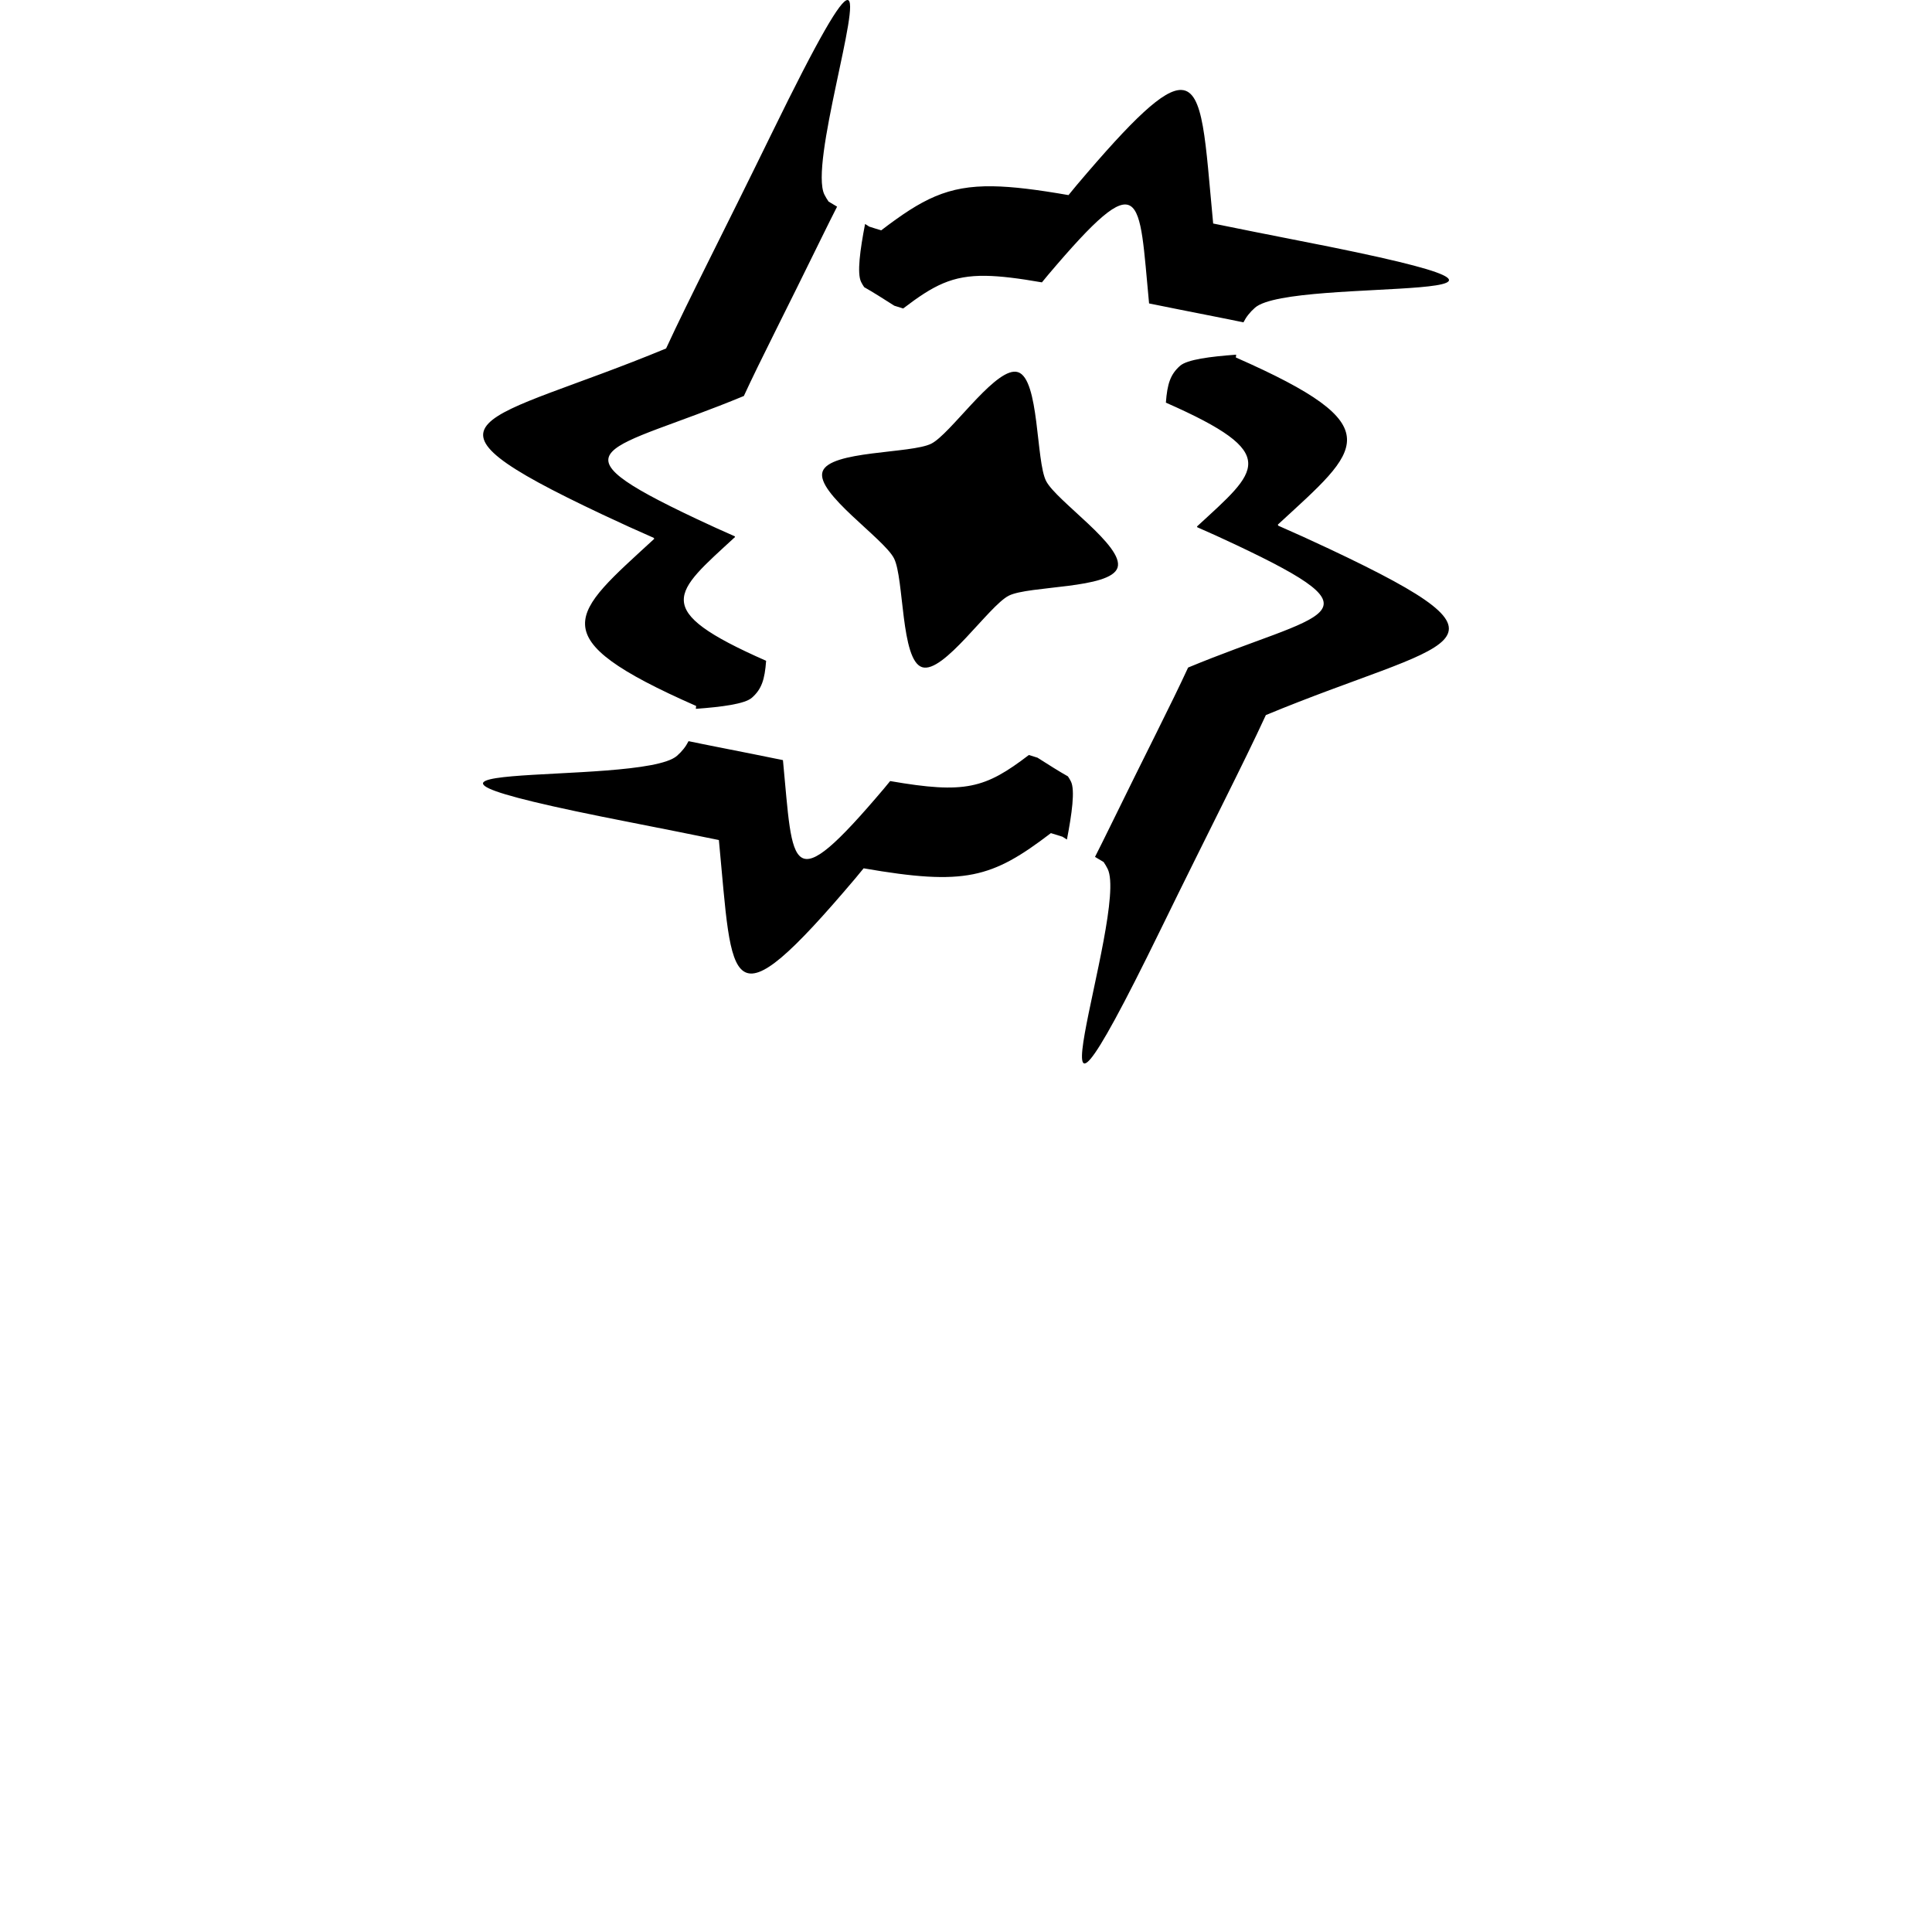
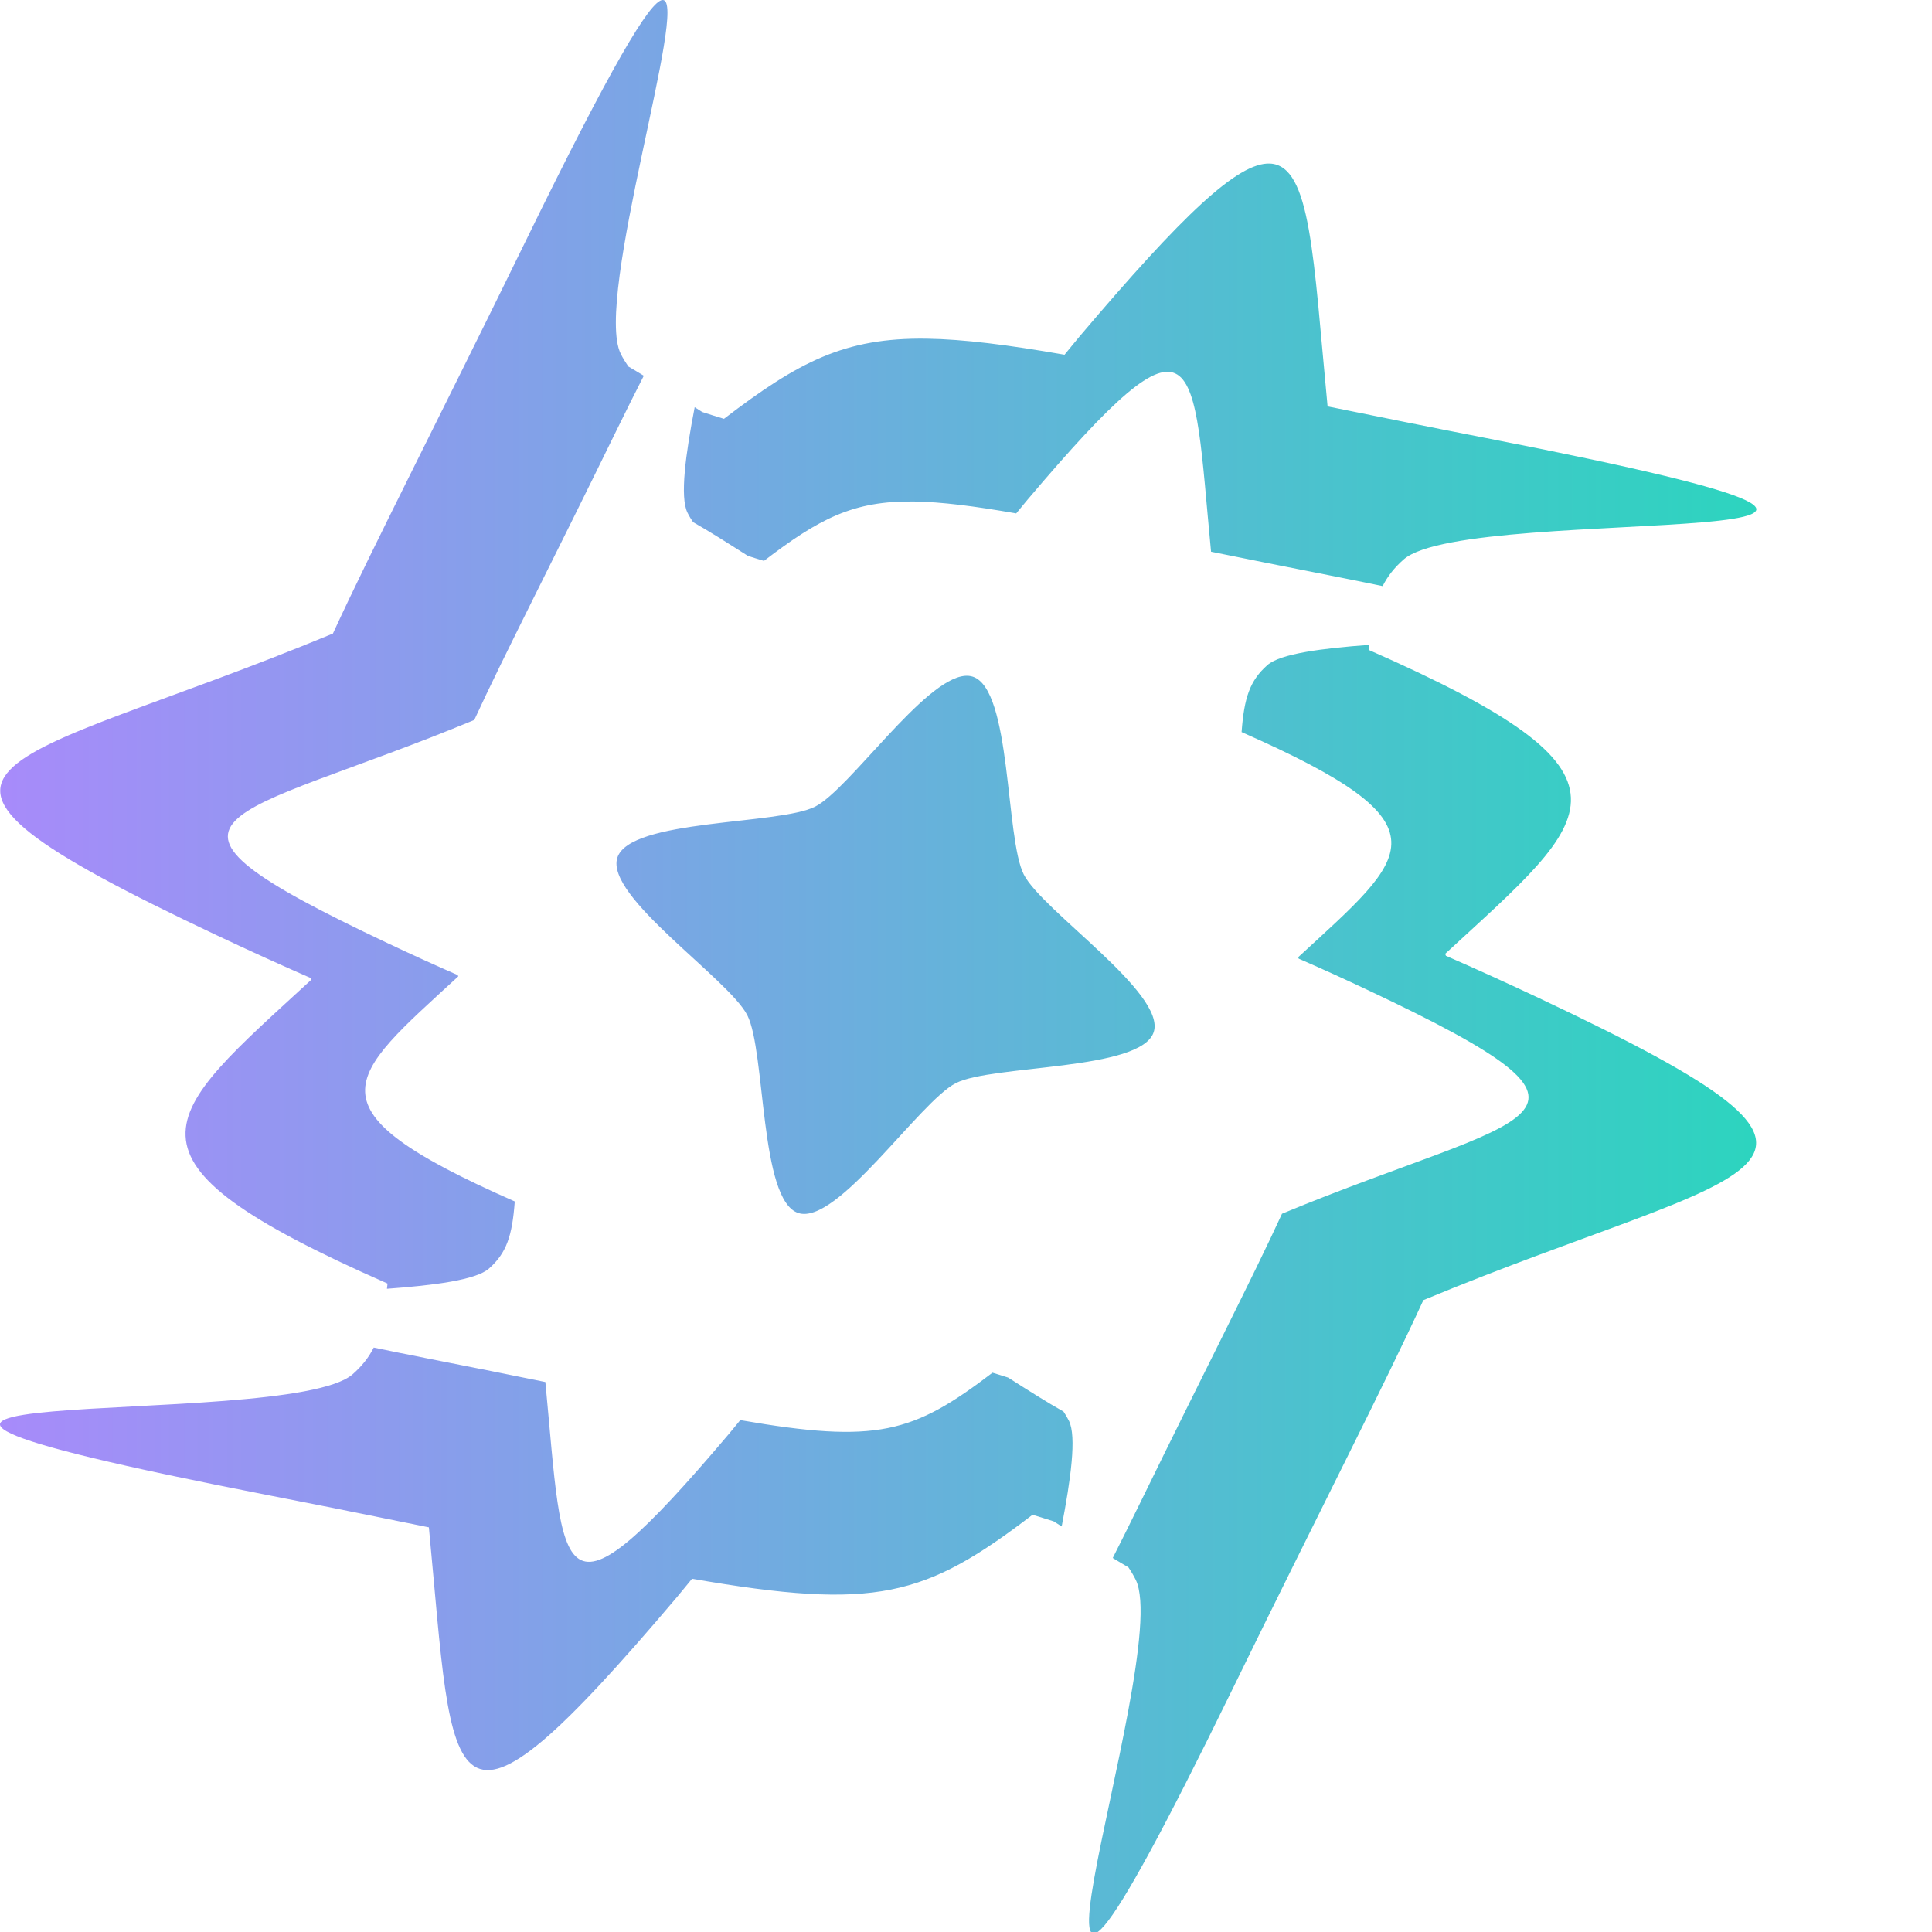
- <svg xmlns="http://www.w3.org/2000/svg" width="200" height="200" viewBox="0 0 200 200">
-   <g transform="matrix(1.261361,0,0,1.261361,41.76552,-3.753827)">
+ <svg xmlns="http://www.w3.org/2000/svg" viewBox="0 0 110 110">
+   <defs>
+     <linearGradient id="gradient">
+       <stop stop-color="#a78bfa" offset="0" />
+       <stop stop-color="#2dd4bf" offset="1" />
+     </linearGradient>
+   </defs>
+   <g transform="matrix(1.261361,0,0,1.261361,-8.234482,-3.753827)" fill="url(#gradient)">
    <g transform="translate(0,-957.3622)">
-       <path d="M 36.43 2.977 C 35.864 3.022 34.142 5.9 30.215 13.941 C 26.202 22.157 23.387 27.597 21.555 31.574 C 6.539 37.802 -0.571 37.225 16.324 45.199 C 17.811 45.901 19.212 46.537 20.549 47.121 C 20.56 47.148 20.569 47.172 20.58 47.199 C 13.813 53.433 11.067 55.212 24.021 60.914 C 24.015 61.003 24.001 61.065 23.994 61.15 C 26.106 60.996 28.013 60.754 28.598 60.238 C 29.394 59.535 29.65 58.756 29.764 57.207 C 20.168 52.983 22.2 51.667 27.213 47.049 C 27.204 47.029 27.2 47.01 27.191 46.99 C 26.201 46.558 25.162 46.086 24.061 45.566 C 11.546 39.659 16.813 40.088 27.936 35.475 C 29.293 32.528 31.379 28.498 34.352 22.412 C 34.828 21.436 35.195 20.714 35.588 19.936 C 35.357 19.798 35.106 19.641 34.891 19.52 C 34.769 19.342 34.651 19.156 34.547 18.945 C 33.321 16.478 37.674 2.876 36.43 2.977 z M 63.852 10.359 C 62.41 10.295 59.908 12.674 55.264 18.156 C 55.017 18.447 54.818 18.704 54.58 18.988 C 52.006 18.54 50.021 18.289 48.365 18.264 C 44.642 18.208 42.565 19.316 39.207 21.881 C 38.91 21.787 38.486 21.663 38.227 21.574 C 38.107 21.498 38.002 21.432 37.885 21.357 C 37.478 23.468 37.209 25.412 37.561 26.119 C 37.638 26.275 37.724 26.414 37.814 26.545 C 38.533 26.95 39.371 27.484 40.285 28.066 C 40.477 28.132 40.792 28.224 41.012 28.293 C 43.499 26.393 45.037 25.572 47.795 25.613 C 49.022 25.632 50.492 25.818 52.398 26.15 C 52.575 25.94 52.724 25.751 52.906 25.535 C 60.769 16.252 60.341 18.98 61.193 27.879 C 62.827 28.209 64.478 28.544 66.488 28.936 C 67.419 29.117 68.17 29.273 68.938 29.432 C 69.166 28.98 69.471 28.595 69.887 28.229 C 72.892 25.577 101.707 28.228 73.6 22.748 C 70.885 22.219 68.659 21.766 66.453 21.32 C 65.806 14.563 65.705 10.442 63.852 10.359 z M 68.342 32.084 C 66.23 32.238 64.323 32.48 63.738 32.996 C 62.943 33.698 62.686 34.476 62.572 36.021 C 72.172 40.247 70.138 41.565 65.125 46.184 C 65.135 46.207 65.141 46.225 65.15 46.248 C 66.139 46.679 67.176 47.149 68.275 47.668 C 80.792 53.575 75.522 53.147 64.396 57.762 C 63.04 60.71 60.966 64.728 57.99 70.82 C 57.529 71.765 57.138 72.542 56.756 73.301 C 56.989 73.439 57.243 73.598 57.461 73.721 C 57.58 73.895 57.691 74.079 57.793 74.285 C 59.577 77.874 49.559 105.022 62.127 79.291 C 66.144 71.066 68.946 65.642 70.777 61.662 C 85.796 55.433 92.908 56.01 76.012 48.035 C 74.528 47.335 73.129 46.701 71.795 46.119 C 71.782 46.088 71.773 46.062 71.76 46.031 C 78.528 39.796 81.274 38.018 68.314 32.314 C 68.321 32.228 68.335 32.167 68.342 32.084 z M 50.088 33.482 C 48.228 33.631 44.865 38.6 43.324 39.385 C 41.681 40.221 34.965 39.934 34.395 41.688 C 33.824 43.441 39.423 47.157 40.26 48.801 C 41.096 50.444 40.809 57.16 42.562 57.73 C 44.316 58.301 48.032 52.702 49.676 51.865 C 51.319 51.029 58.035 51.316 58.605 49.562 C 59.176 47.809 53.577 44.093 52.74 42.449 C 51.904 40.806 52.191 34.09 50.438 33.52 C 50.328 33.484 50.212 33.473 50.088 33.482 z M 23.398 63.803 C 23.17 64.255 22.865 64.639 22.449 65.006 C 19.444 67.658 -9.371 65.006 18.736 70.486 C 21.776 71.079 23.479 71.43 25.887 71.918 C 27.036 83.927 26.463 87.606 37.076 75.076 C 37.325 74.783 37.526 74.525 37.766 74.238 C 46.092 75.683 48.289 75.051 53.135 71.35 C 53.419 71.44 53.836 71.562 54.086 71.646 C 54.214 71.727 54.326 71.797 54.451 71.877 C 54.857 69.766 55.131 67.819 54.779 67.111 C 54.703 66.959 54.621 66.822 54.533 66.693 C 53.807 66.285 52.96 65.748 52.033 65.158 C 51.848 65.095 51.539 65.004 51.328 64.938 C 47.739 67.679 46.111 68.148 39.943 67.078 C 39.766 67.29 39.618 67.48 39.434 67.697 C 31.572 76.978 31.996 74.255 31.145 65.359 C 29.361 64.998 28.1 64.738 25.848 64.299 C 24.917 64.117 24.166 63.961 23.398 63.803 z " transform="translate(0,957.3622)" fill="black" fill-rule="evenodd" stroke="none" />
+       <path d="M 36.43 2.977 C 35.864 3.022 34.142 5.9 30.215 13.941 C 26.202 22.157 23.387 27.597 21.555 31.574 C 6.539 37.802 -0.571 37.225 16.324 45.199 C 17.811 45.901 19.212 46.537 20.549 47.121 C 20.56 47.148 20.569 47.172 20.58 47.199 C 13.813 53.433 11.067 55.212 24.021 60.914 C 24.015 61.003 24.001 61.065 23.994 61.15 C 26.106 60.996 28.013 60.754 28.598 60.238 C 29.394 59.535 29.65 58.756 29.764 57.207 C 20.168 52.983 22.2 51.667 27.213 47.049 C 27.204 47.029 27.2 47.01 27.191 46.99 C 26.201 46.558 25.162 46.086 24.061 45.566 C 11.546 39.659 16.813 40.088 27.936 35.475 C 29.293 32.528 31.379 28.498 34.352 22.412 C 34.828 21.436 35.195 20.714 35.588 19.936 C 35.357 19.798 35.106 19.641 34.891 19.52 C 34.769 19.342 34.651 19.156 34.547 18.945 C 33.321 16.478 37.674 2.876 36.43 2.977 z M 63.852 10.359 C 62.41 10.295 59.908 12.674 55.264 18.156 C 55.017 18.447 54.818 18.704 54.58 18.988 C 52.006 18.54 50.021 18.289 48.365 18.264 C 44.642 18.208 42.565 19.316 39.207 21.881 C 38.91 21.787 38.486 21.663 38.227 21.574 C 38.107 21.498 38.002 21.432 37.885 21.357 C 37.478 23.468 37.209 25.412 37.561 26.119 C 37.638 26.275 37.724 26.414 37.814 26.545 C 38.533 26.95 39.371 27.484 40.285 28.066 C 40.477 28.132 40.792 28.224 41.012 28.293 C 43.499 26.393 45.037 25.572 47.795 25.613 C 49.022 25.632 50.492 25.818 52.398 26.15 C 52.575 25.94 52.724 25.751 52.906 25.535 C 60.769 16.252 60.341 18.98 61.193 27.879 C 62.827 28.209 64.478 28.544 66.488 28.936 C 67.419 29.117 68.17 29.273 68.938 29.432 C 69.166 28.98 69.471 28.595 69.887 28.229 C 72.892 25.577 101.707 28.228 73.6 22.748 C 70.885 22.219 68.659 21.766 66.453 21.32 C 65.806 14.563 65.705 10.442 63.852 10.359 z M 68.342 32.084 C 66.23 32.238 64.323 32.48 63.738 32.996 C 62.943 33.698 62.686 34.476 62.572 36.021 C 72.172 40.247 70.138 41.565 65.125 46.184 C 65.135 46.207 65.141 46.225 65.15 46.248 C 66.139 46.679 67.176 47.149 68.275 47.668 C 80.792 53.575 75.522 53.147 64.396 57.762 C 63.04 60.71 60.966 64.728 57.99 70.82 C 57.529 71.765 57.138 72.542 56.756 73.301 C 56.989 73.439 57.243 73.598 57.461 73.721 C 57.58 73.895 57.691 74.079 57.793 74.285 C 59.577 77.874 49.559 105.022 62.127 79.291 C 66.144 71.066 68.946 65.642 70.777 61.662 C 85.796 55.433 92.908 56.01 76.012 48.035 C 74.528 47.335 73.129 46.701 71.795 46.119 C 71.782 46.088 71.773 46.062 71.76 46.031 C 78.528 39.796 81.274 38.018 68.314 32.314 C 68.321 32.228 68.335 32.167 68.342 32.084 z M 50.088 33.482 C 48.228 33.631 44.865 38.6 43.324 39.385 C 41.681 40.221 34.965 39.934 34.395 41.688 C 33.824 43.441 39.423 47.157 40.26 48.801 C 41.096 50.444 40.809 57.16 42.562 57.73 C 44.316 58.301 48.032 52.702 49.676 51.865 C 51.319 51.029 58.035 51.316 58.605 49.562 C 59.176 47.809 53.577 44.093 52.74 42.449 C 51.904 40.806 52.191 34.09 50.438 33.52 C 50.328 33.484 50.212 33.473 50.088 33.482 z M 23.398 63.803 C 23.17 64.255 22.865 64.639 22.449 65.006 C 19.444 67.658 -9.371 65.006 18.736 70.486 C 21.776 71.079 23.479 71.43 25.887 71.918 C 27.036 83.927 26.463 87.606 37.076 75.076 C 37.325 74.783 37.526 74.525 37.766 74.238 C 46.092 75.683 48.289 75.051 53.135 71.35 C 53.419 71.44 53.836 71.562 54.086 71.646 C 54.214 71.727 54.326 71.797 54.451 71.877 C 54.857 69.766 55.131 67.819 54.779 67.111 C 54.703 66.959 54.621 66.822 54.533 66.693 C 53.807 66.285 52.96 65.748 52.033 65.158 C 51.848 65.095 51.539 65.004 51.328 64.938 C 47.739 67.679 46.111 68.148 39.943 67.078 C 39.766 67.29 39.618 67.48 39.434 67.697 C 31.572 76.978 31.996 74.255 31.145 65.359 C 29.361 64.998 28.1 64.738 25.848 64.299 C 24.917 64.117 24.166 63.961 23.398 63.803 z " transform="translate(0,957.3622)" fill="url(#gradient)" fill-rule="evenodd" stroke="none" />
    </g>
  </g>
</svg>
